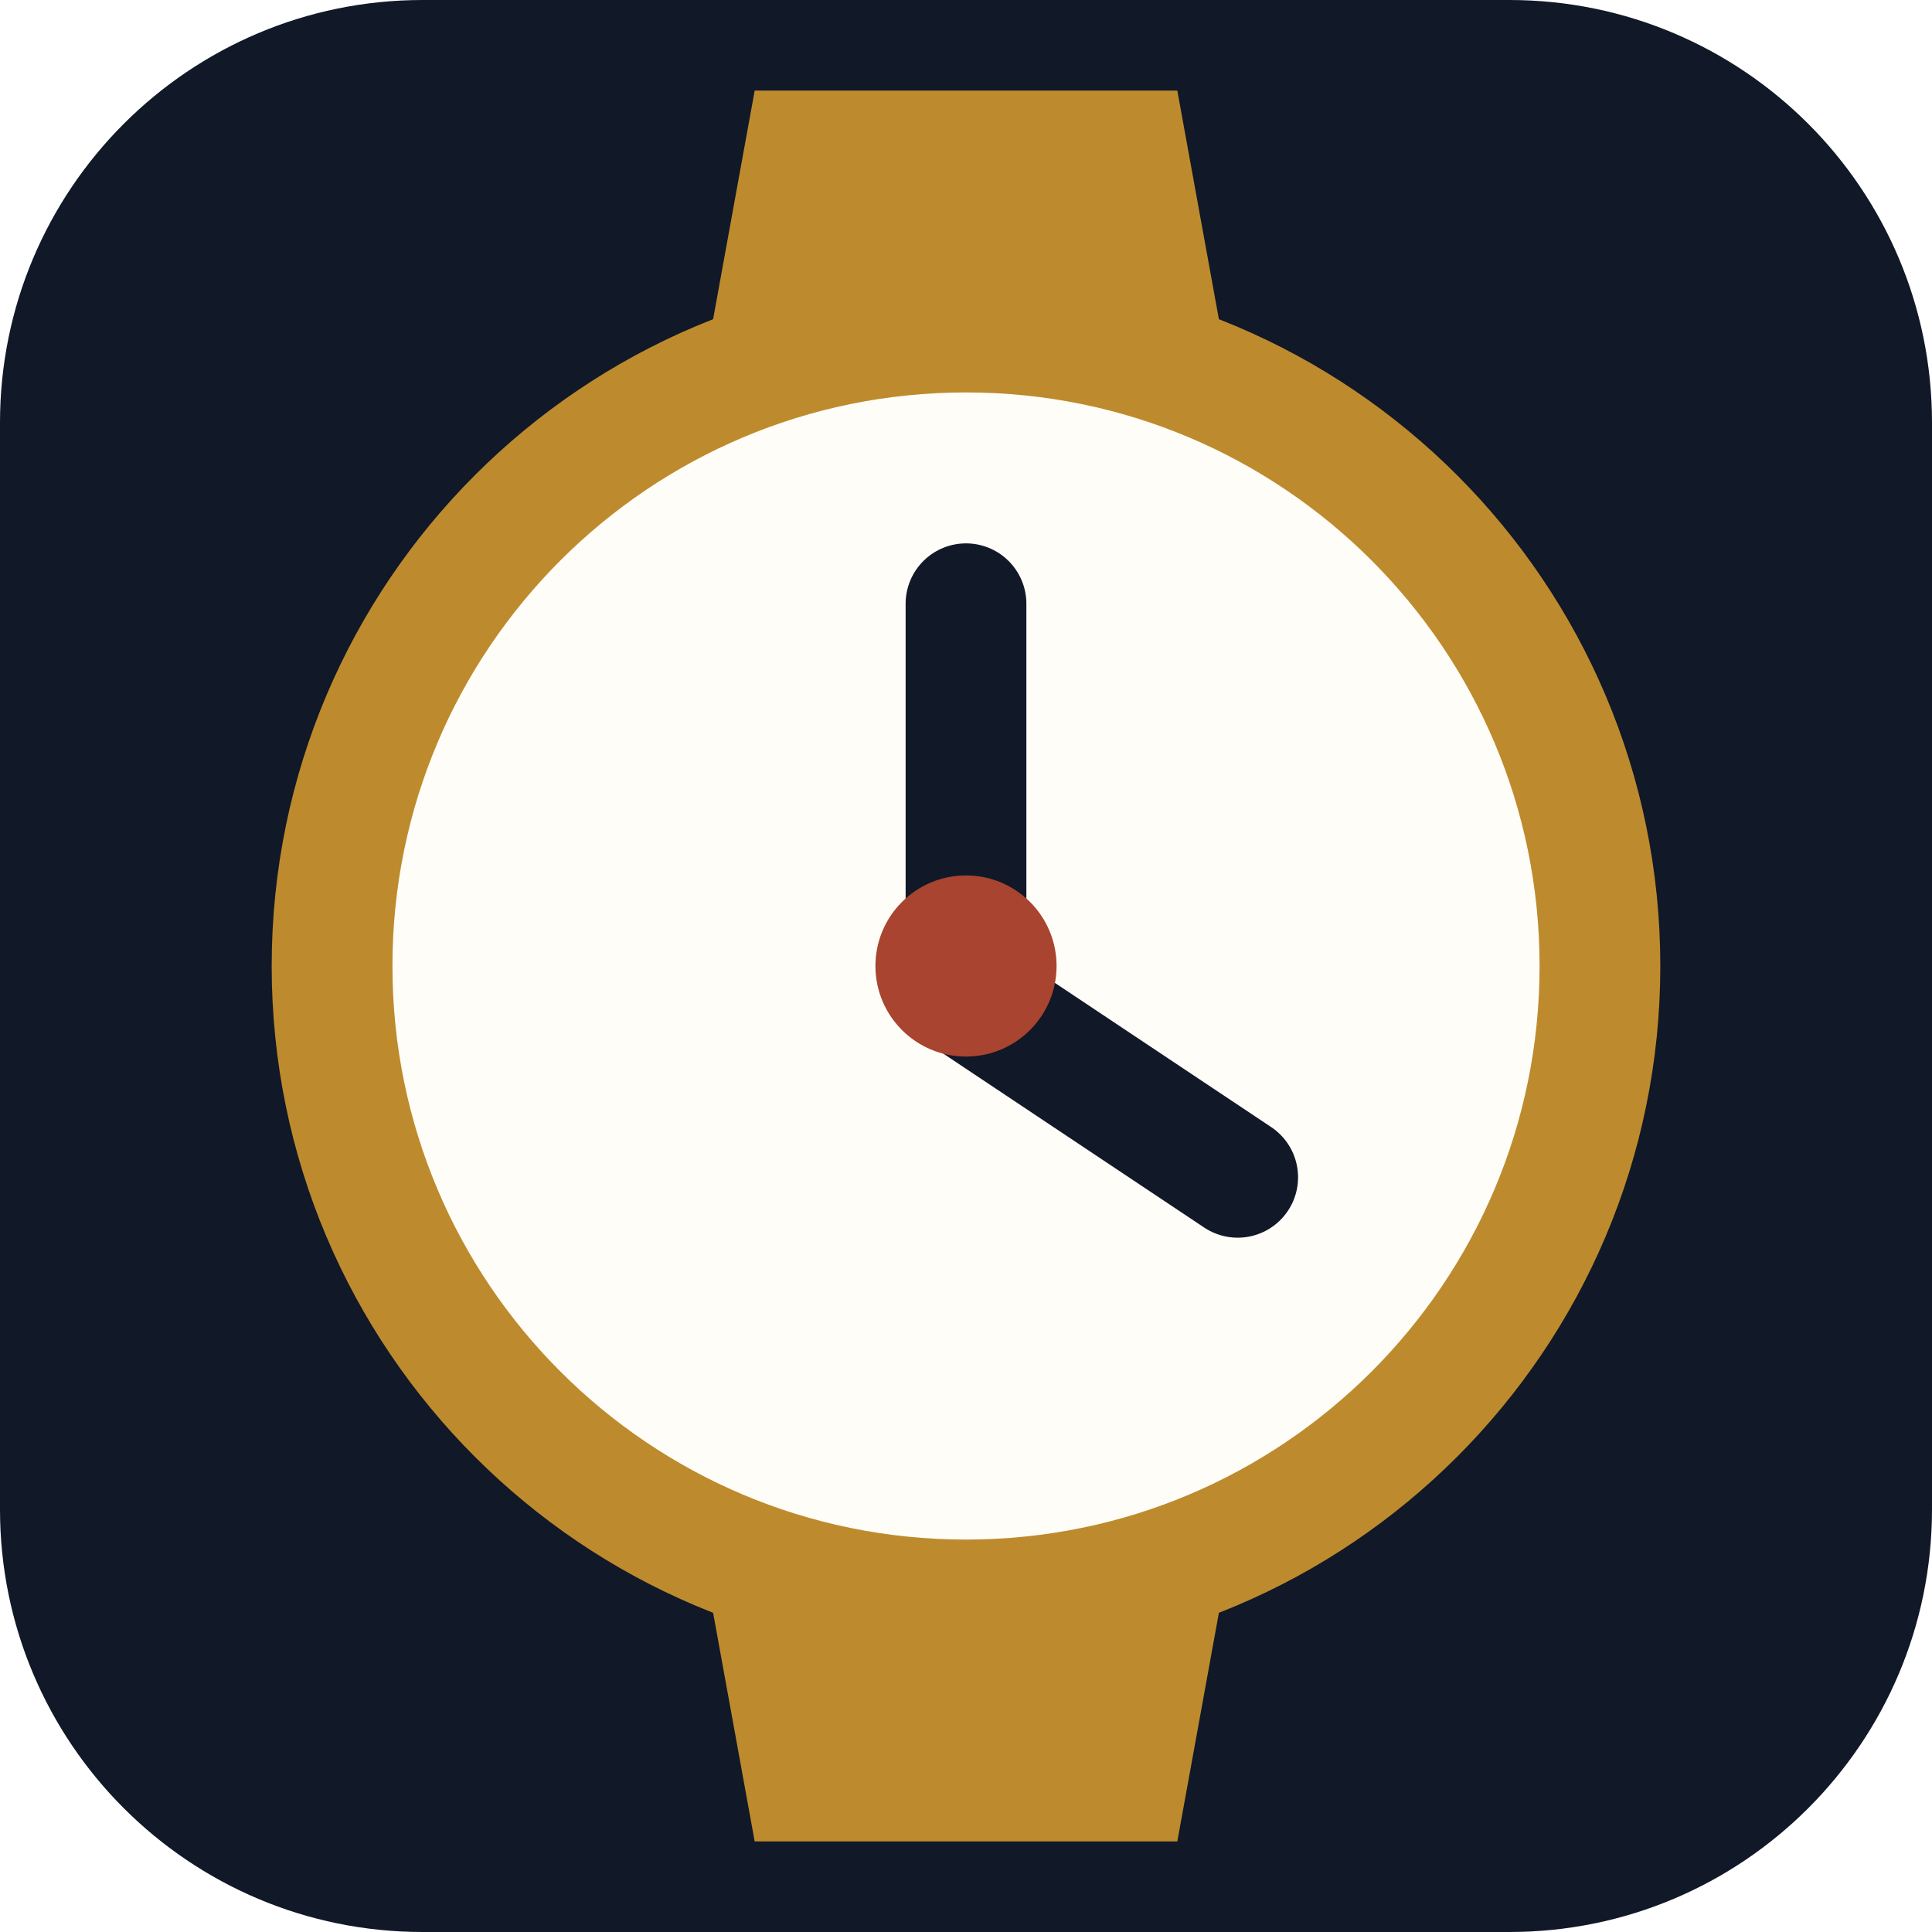
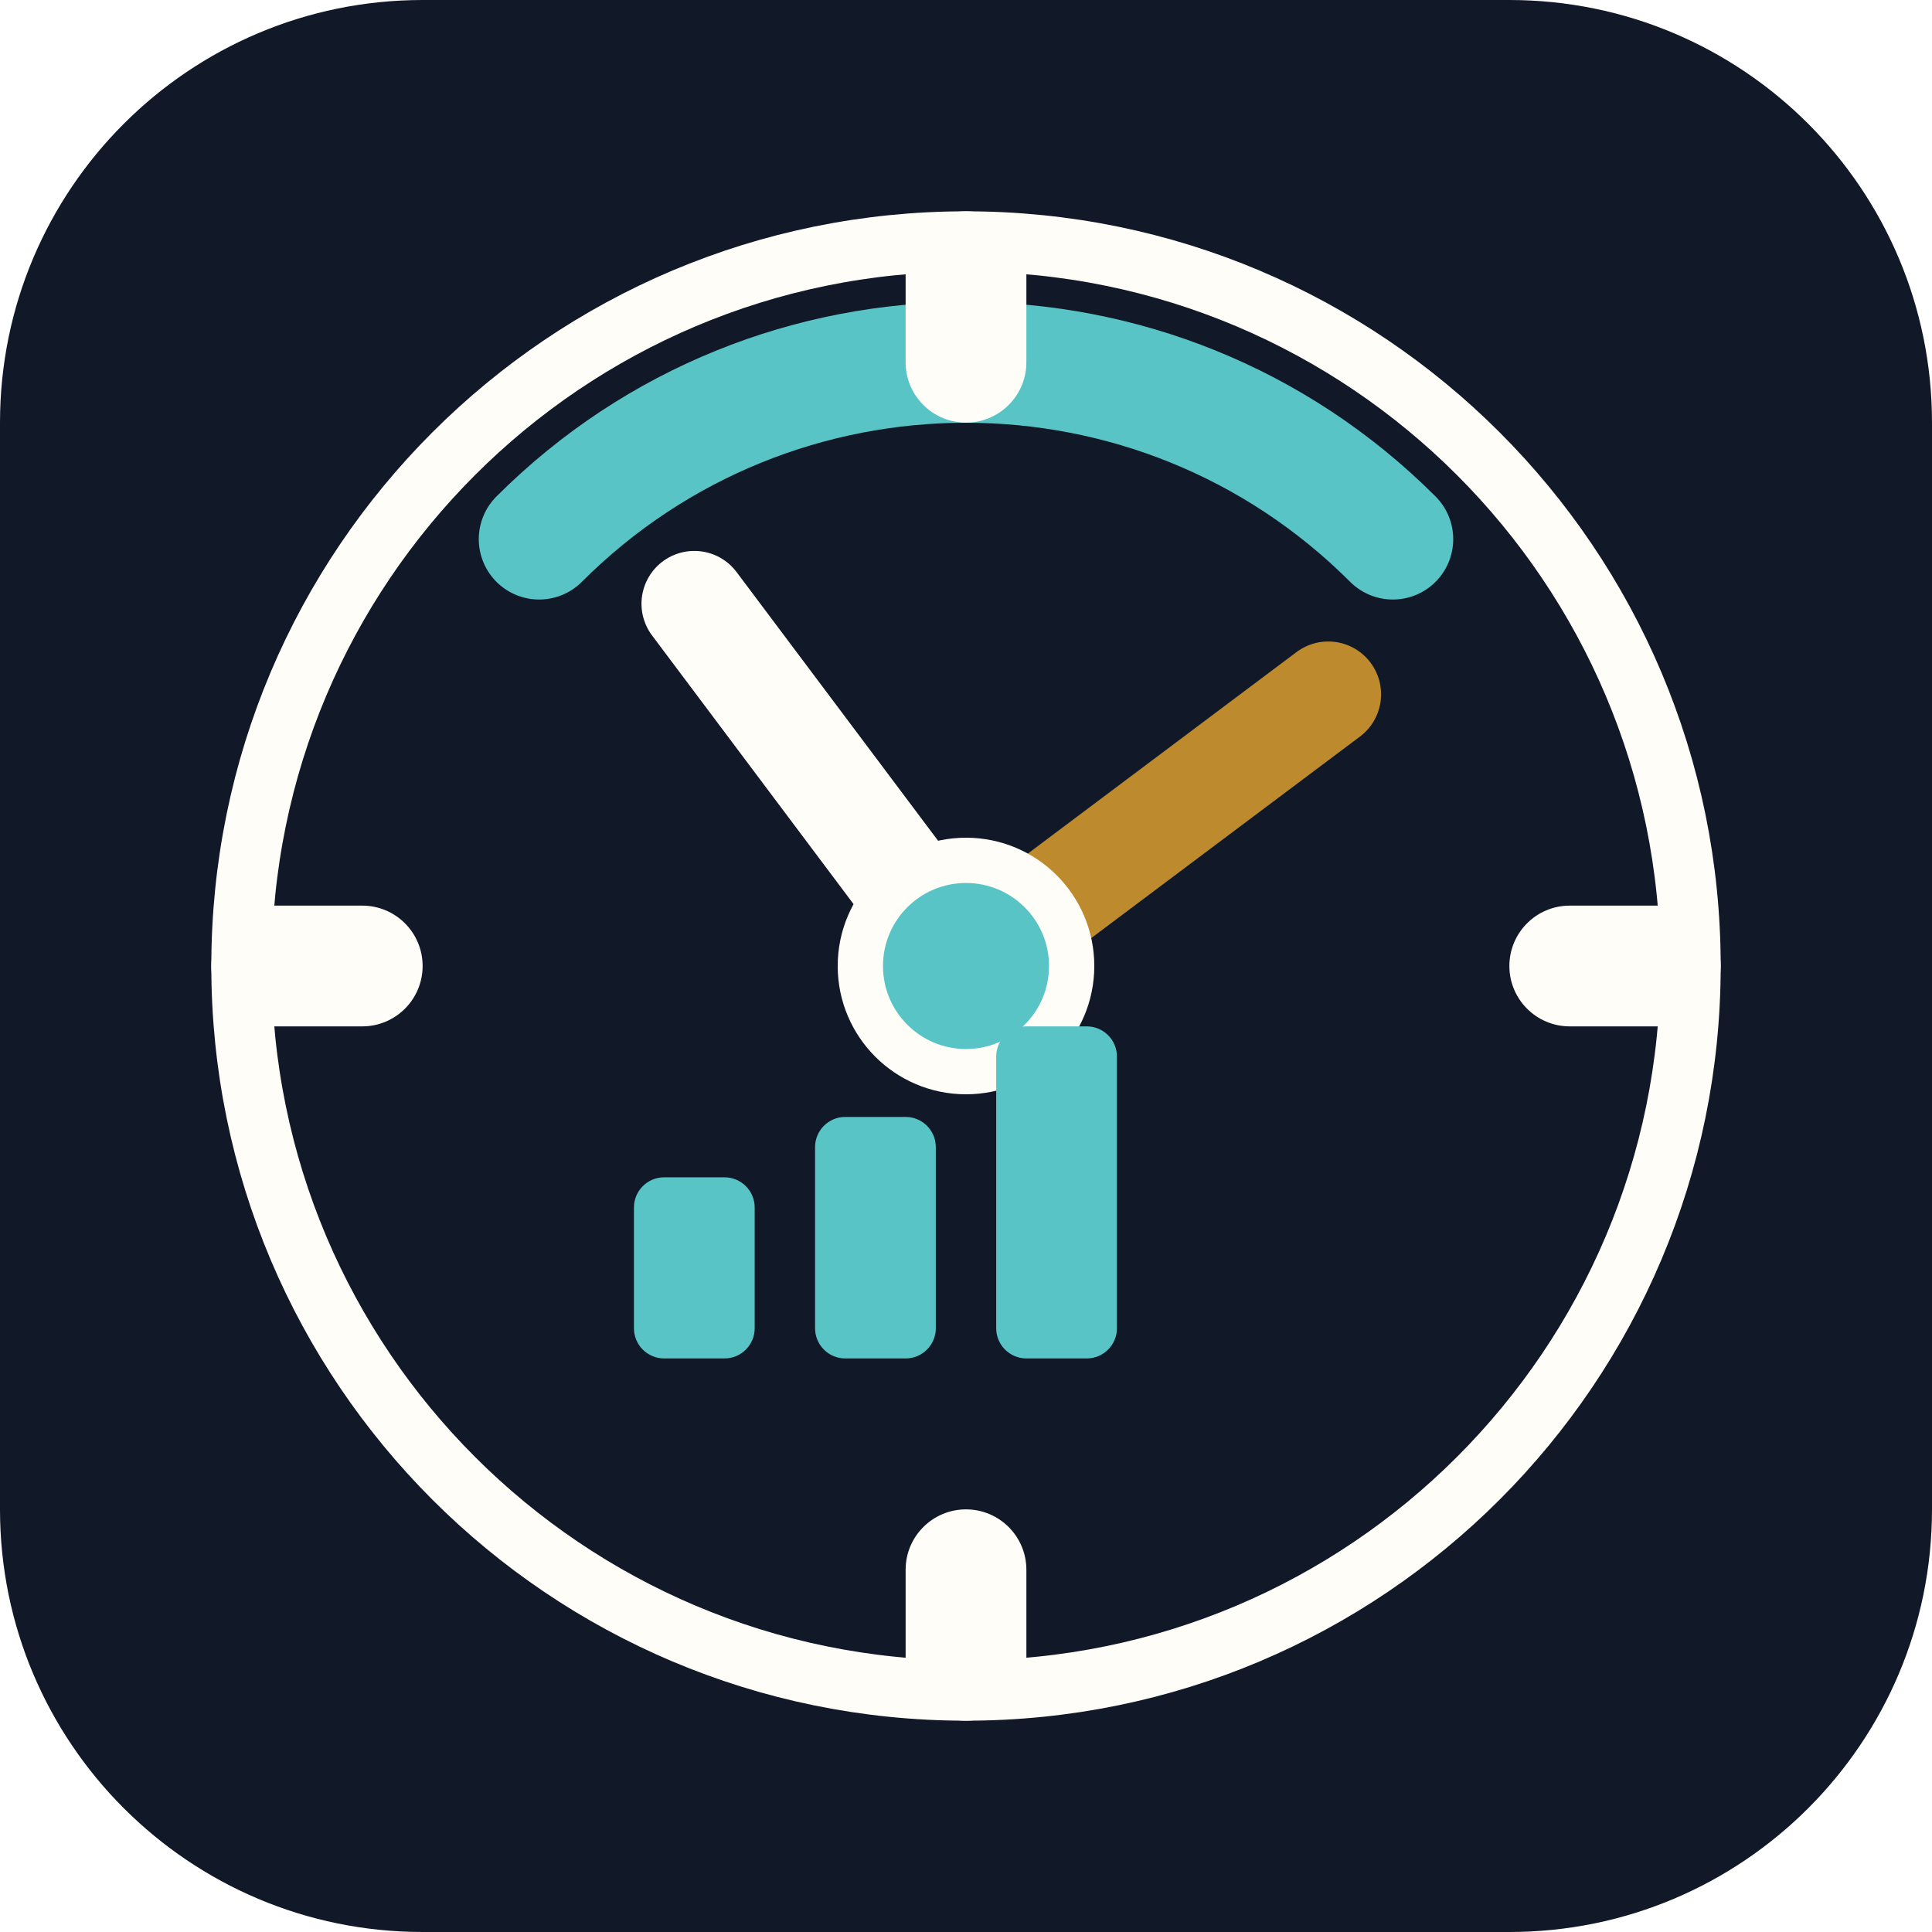
<svg xmlns="http://www.w3.org/2000/svg" viewBox="0 0 64 64">
  <rect width="64" height="64" rx="14" fill="#111827" />
-   <path d="M25 3h14l2 11H23L25 3Zm0 58h14l2-11H23l2 11Z" fill="#bd8b2e" />
-   <circle cx="32" cy="32" r="21" fill="#fffdf8" stroke="#bd8b2e" stroke-width="4" />
-   <path d="M32 20v13l9 6" fill="none" stroke="#111827" stroke-linecap="round" stroke-width="4" />
-   <circle cx="32" cy="32" r="3" fill="#a8442f" />
+   <circle cx="32" cy="32" r="24" fill="none" stroke="#fffdf8" stroke-width="2" />
+   <path d="M17.86 17.86a20 20 0 0 1 28.28 0" fill="none" stroke="#58c4c6" stroke-width="4" stroke-linecap="round" />
+   <g fill="#fffdf8">
+     <rect x="30" y="7" width="4" height="7" rx="2" />
+     <rect x="30" y="50" width="4" height="7" rx="2" />
+     <rect x="50" y="30" width="7" height="4" rx="2" />
+     <rect x="7" y="30" width="7" height="4" rx="2" />
+   </g>
+   <path d="M32 32 23 20" fill="none" stroke="#fffdf8" stroke-width="3.5" stroke-linecap="round" />
+   <path d="M32 32 44 23" fill="none" stroke="#bd8b2e" stroke-width="3.5" stroke-linecap="round" />
+   <circle cx="32" cy="32" r="3.5" fill="#58c4c6" stroke="#fffdf8" stroke-width="1.5" />
+   <g fill="#58c4c6">
+     <rect x="21" y="39" width="4" height="6" rx="1" />
+     <rect x="27" y="37" width="4" height="8" rx="1" />
+     <rect x="33" y="34" width="4" height="11" rx="1" />
+   </g>
</svg>
